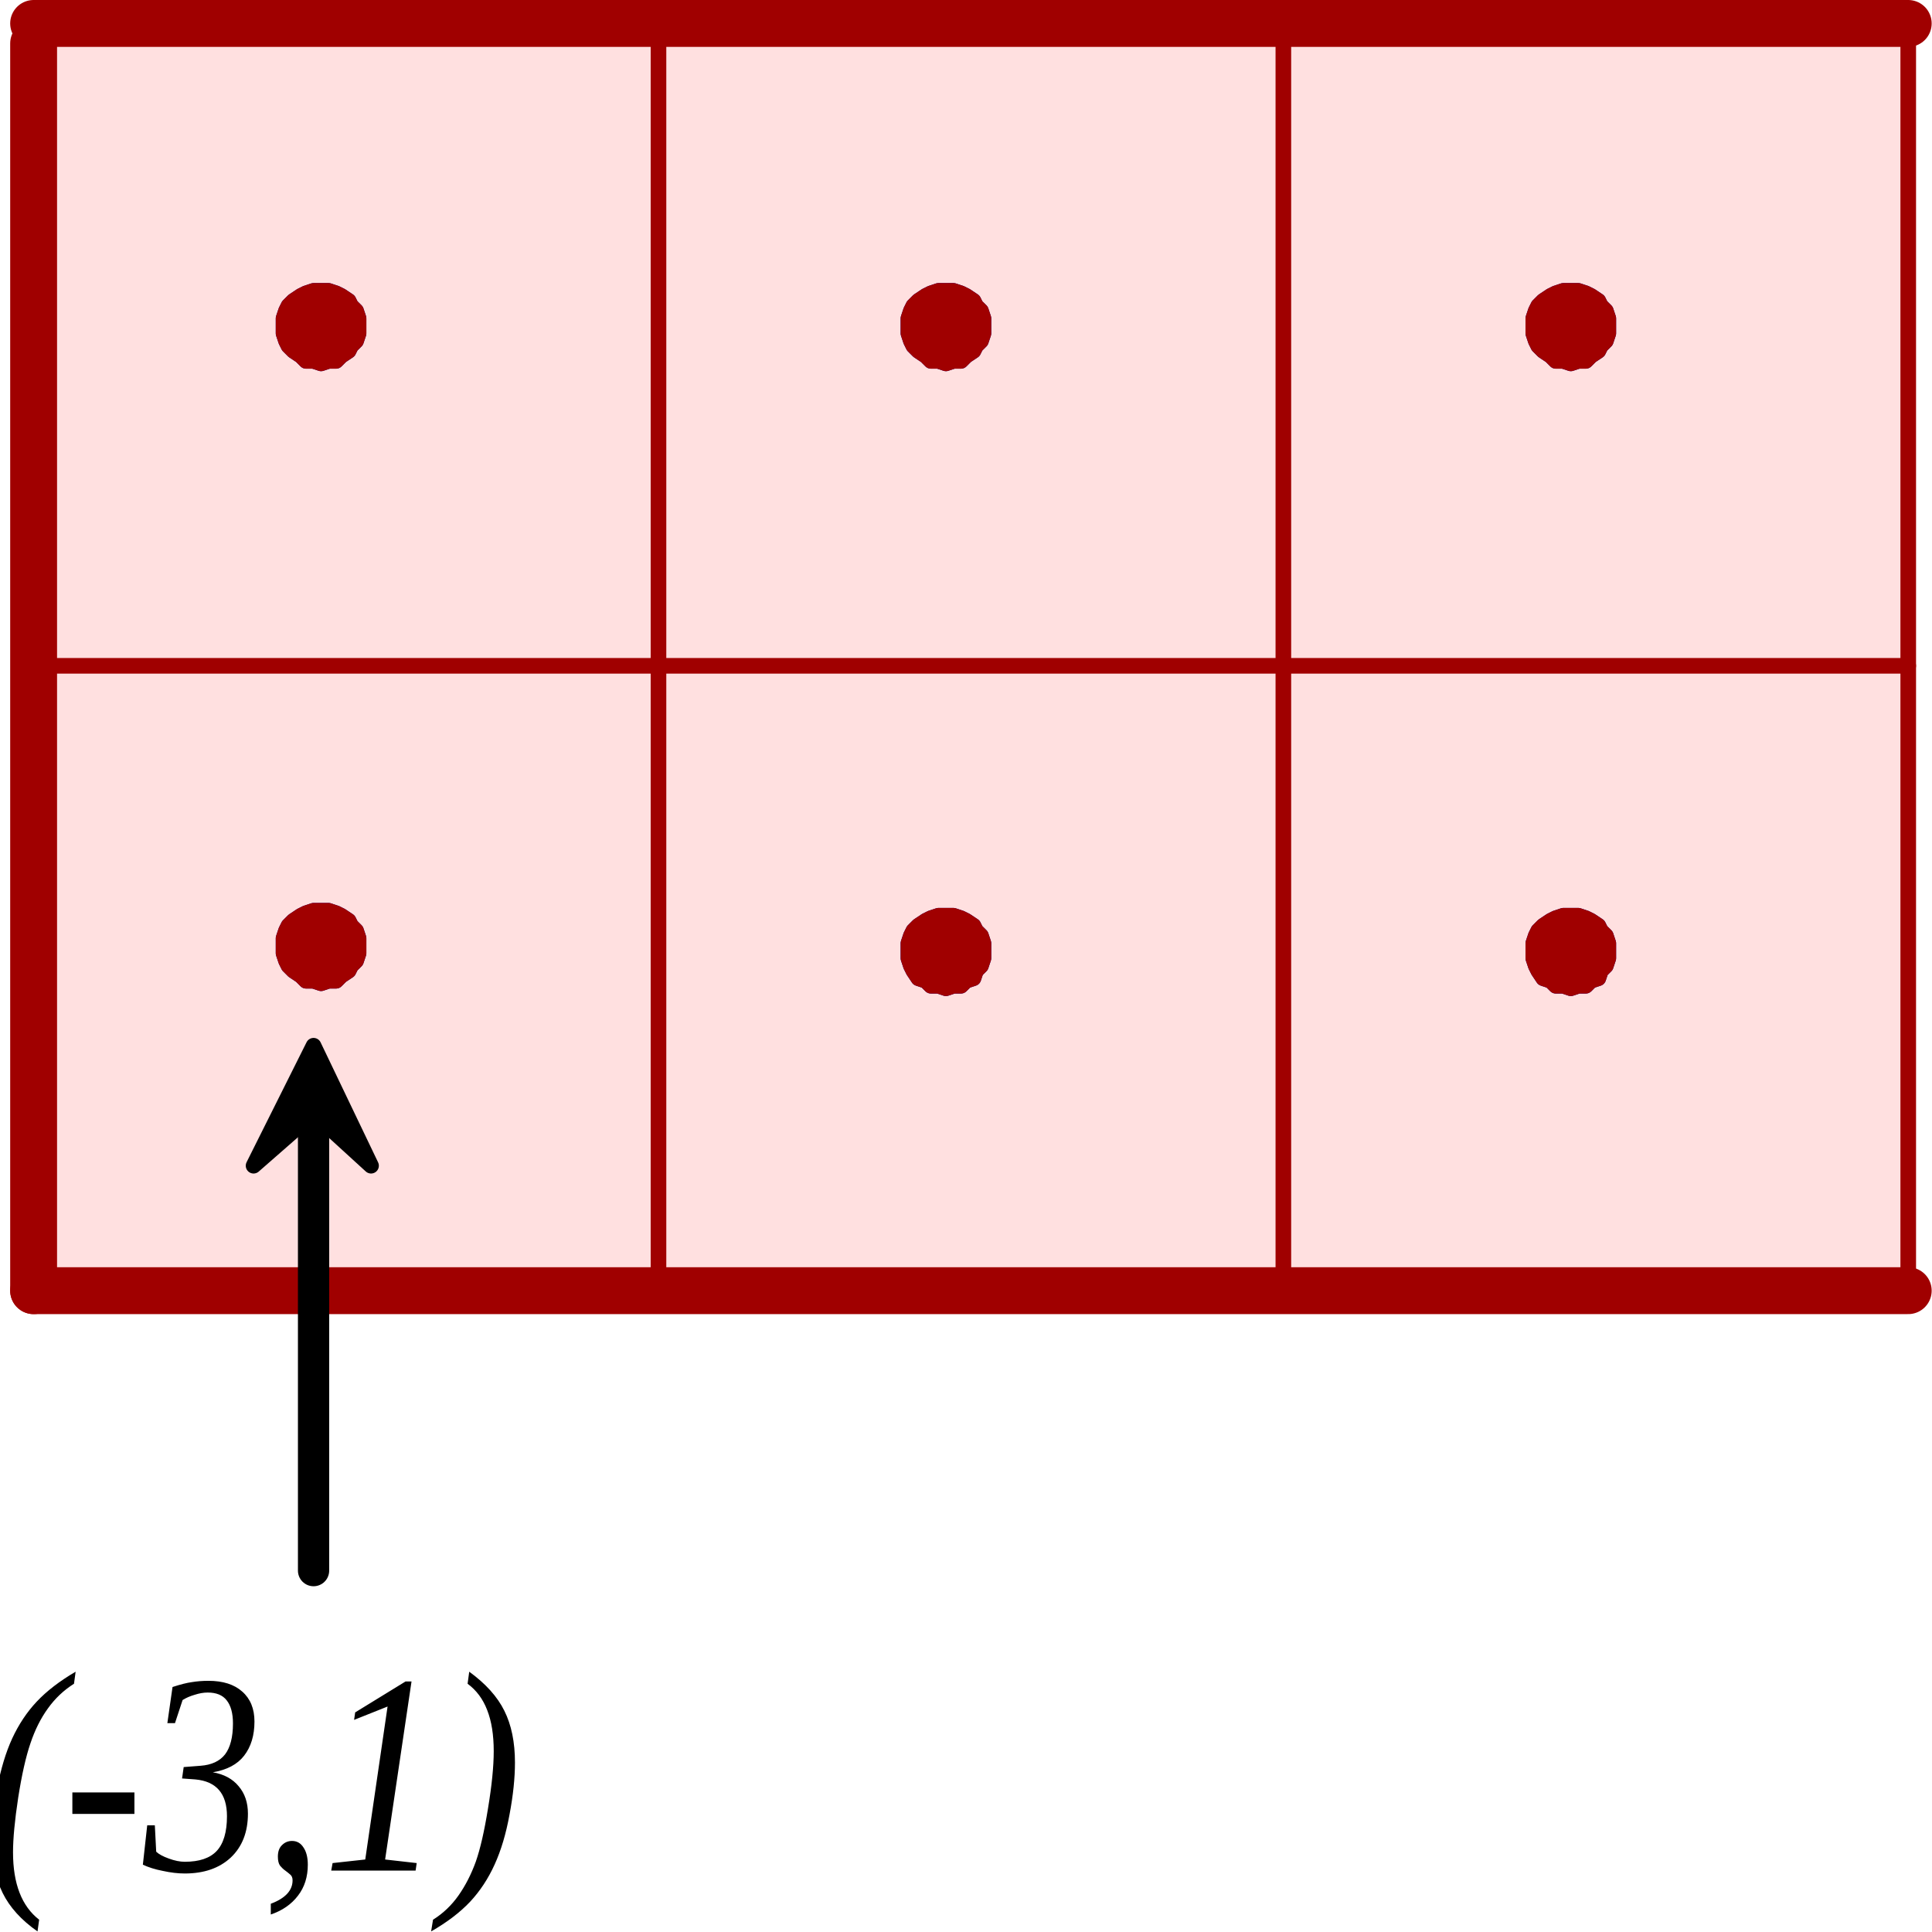
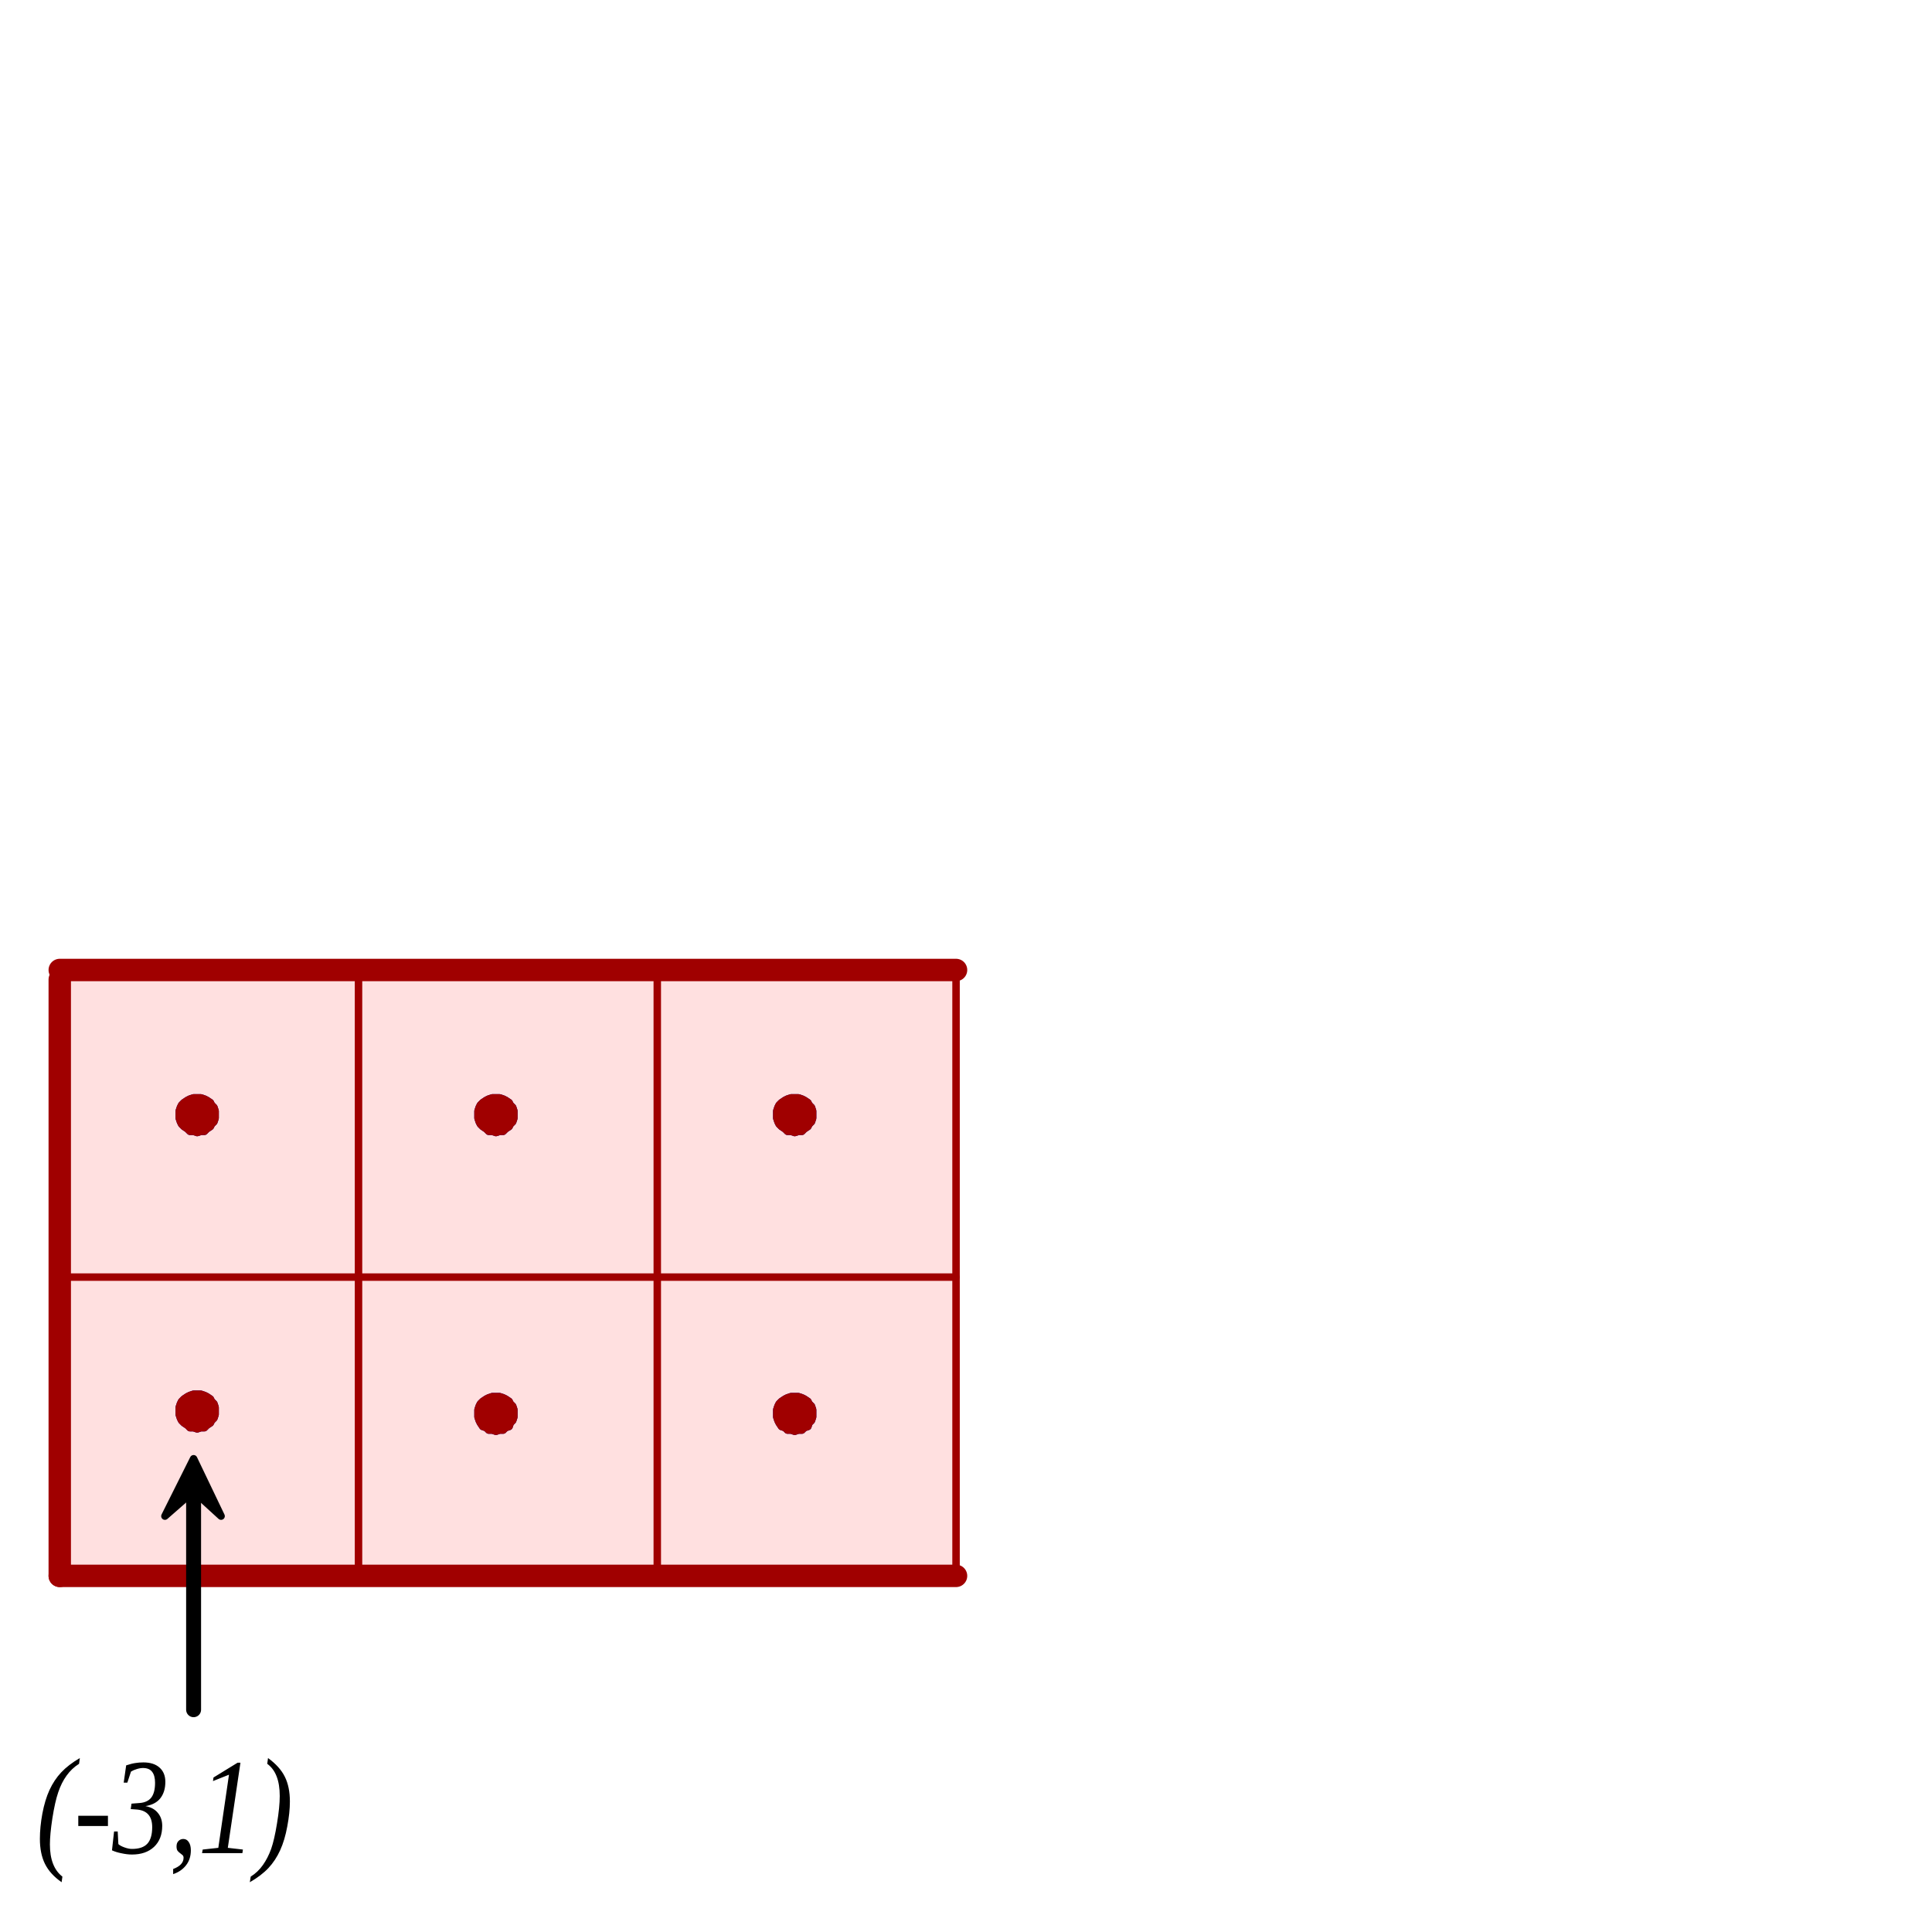
- <svg xmlns="http://www.w3.org/2000/svg" version="1.1" id="svg6176" xml:space="preserve" width="123.673" height="123.661" viewBox="0 0 123.673 123.661">
-   <defs id="defs6180" />
-   <g id="g6184" transform="matrix(1.333333,0,0,-1.333333,-5.848177,130.3002)">
-     <g id="g6186" transform="scale(0.1)">
-       <g id="g6188">
-         <g id="g6190" transform="scale(10)">
-           <text transform="matrix(0.836364,0,0,-1,3.6,7.92)" style="font-style:italic;font-variant:normal;font-size:13.75px;font-family:'Times New Roman';-inkscape-font-specification:Times-Italic;writing-mode:lr-tb;fill:#000000;fill-opacity:1;fill-rule:nonzero;stroke:none" id="text6194">
-             <tspan x="0 4.579 9.157 16.032 19.47 26.345 30.924" y="0" id="tspan6192">(-3,1)</tspan>
+ <svg xmlns="http://www.w3.org/2000/svg" version="1.1" id="svg352" xml:space="preserve" width="258.667" height="258.667" viewBox="0 0 258.667 258.667">
+   <defs id="defs356" />
+   <g id="g360" transform="matrix(1.333333,0,0,-1.333333,0,258.6667)">
+     <g id="g362" transform="scale(0.1)">
+       <g id="g364">
+         <g id="g366" transform="scale(10)">
+           <text transform="matrix(0.836364,0,0,-1,3.6,7.92)" style="font-style:italic;font-variant:normal;font-size:13.75px;font-family:'Times New Roman';-inkscape-font-specification:Times-Italic;writing-mode:lr-tb;fill:#000000;fill-opacity:1;fill-rule:nonzero;stroke:none" id="text370">
+             <tspan x="0 4.579 9.157 16.032 19.47 26.345 30.924" y="0" id="tspan368">(-3,1)</tspan>
          </text>
        </g>
-         <path d="M 60,357.6 H 962.4 V 956.4 H 60 Z" style="fill:#ffe0e0;fill-opacity:1;fill-rule:evenodd;stroke:none" id="path6196" />
-         <path d="M 60,956.4 V 357.6" style="fill:none;stroke:#a00000;stroke-width:22.5;stroke-linecap:round;stroke-linejoin:round;stroke-miterlimit:10;stroke-dasharray:none;stroke-opacity:1" id="path6198" />
-         <path d="M 360,956.4 V 357.6" style="fill:none;stroke:#a00000;stroke-width:7.5;stroke-linecap:round;stroke-linejoin:round;stroke-miterlimit:10;stroke-dasharray:none;stroke-opacity:1" id="path6200" />
-         <path d="M 660,956.4 V 357.6" style="fill:none;stroke:#a00000;stroke-width:7.5;stroke-linecap:round;stroke-linejoin:round;stroke-miterlimit:10;stroke-dasharray:none;stroke-opacity:1" id="path6202" />
-         <path d="M 960,956.4 V 357.6" style="fill:none;stroke:#a00000;stroke-width:7.5;stroke-linecap:round;stroke-linejoin:round;stroke-miterlimit:10;stroke-dasharray:none;stroke-opacity:1" id="path6204" />
-         <path d="M 60,357.6 H 960" style="fill:none;stroke:#a00000;stroke-width:22.5;stroke-linecap:round;stroke-linejoin:round;stroke-miterlimit:10;stroke-dasharray:none;stroke-opacity:1" id="path6206" />
-         <path d="M 60,657.6 H 960" style="fill:none;stroke:#a00000;stroke-width:7.5;stroke-linecap:round;stroke-linejoin:round;stroke-miterlimit:10;stroke-dasharray:none;stroke-opacity:1" id="path6208" />
-         <path d="m 498,537.6 h 3.6 l 3.6,-1.2 2.4,-1.2 3.6,-2.4 1.2,-2.4 2.4,-2.4 2.4,-3.6 v -7.2 l -2.4,-3.6 -2.4,-2.4 -1.2,-3.6 -3.6,-1.2 -2.4,-2.4 h -3.6 l -3.6,-2.4 -3.6,2.4 h -3.6 l -2.4,2.4 -3.6,1.2 -2.4,3.6 -1.2,2.4 -1.2,3.6 v 7.2 l 1.2,3.6 1.2,2.4 2.4,2.4 3.6,2.4 2.4,1.2 3.6,1.2 h 3.6" style="fill:#000099;fill-opacity:1;fill-rule:evenodd;stroke:none" id="path6210" />
-         <path d="m 498,537.6 h 3.6 l 3.6,-1.2 2.4,-1.2 3.6,-2.4 1.2,-2.4 2.4,-2.4 1.2,-3.6 v -7.2 l -1.2,-3.6 -2.4,-2.4 -1.2,-3.6 -3.6,-1.2 -2.4,-2.4 h -3.6 l -3.6,-1.2 -3.6,1.2 h -3.6 l -2.4,2.4 -3.6,1.2 -2.4,3.6 -1.2,2.4 -1.2,3.6 v 7.2 l 1.2,3.6 1.2,2.4 2.4,2.4 3.6,2.4 2.4,1.2 3.6,1.2 z" style="fill:none;stroke:#000099;stroke-width:7.5;stroke-linecap:round;stroke-linejoin:round;stroke-miterlimit:10;stroke-dasharray:none;stroke-opacity:1" id="path6212" />
-         <path d="m 498,537.6 h 3.6 l 3.6,-1.2 2.4,-1.2 3.6,-2.4 1.2,-2.4 2.4,-2.4 1.2,-3.6 v -7.2 l -1.2,-3.6 -2.4,-2.4 -1.2,-3.6 -3.6,-1.2 -2.4,-2.4 h -3.6 l -3.6,-1.2 -3.6,1.2 h -3.6 l -2.4,2.4 -3.6,1.2 -2.4,3.6 -1.2,2.4 -1.2,3.6 v 7.2 l 1.2,3.6 1.2,2.4 2.4,2.4 3.6,2.4 2.4,1.2 3.6,1.2 h 3.6" style="fill:#a00000;fill-opacity:1;fill-rule:evenodd;stroke:none" id="path6214" />
-         <path d="m 498,537.6 h 3.6 l 3.6,-1.2 2.4,-1.2 3.6,-2.4 1.2,-2.4 2.4,-2.4 1.2,-3.6 v -7.2 l -1.2,-3.6 -2.4,-2.4 -1.2,-3.6 -3.6,-1.2 -2.4,-2.4 h -3.6 l -3.6,-1.2 -3.6,1.2 h -3.6 l -2.4,2.4 -3.6,1.2 -2.4,3.6 -1.2,2.4 -1.2,3.6 v 7.2 l 1.2,3.6 1.2,2.4 2.4,2.4 3.6,2.4 2.4,1.2 3.6,1.2 h 3.6" style="fill:none;stroke:#a00000;stroke-width:7.5;stroke-linecap:round;stroke-linejoin:round;stroke-miterlimit:10;stroke-dasharray:none;stroke-opacity:1" id="path6216" />
-         <path d="m 798,537.6 h 3.6 l 3.6,-1.2 2.4,-1.2 3.6,-2.4 1.2,-2.4 2.4,-2.4 2.4,-3.6 v -7.2 l -2.4,-3.6 -2.4,-2.4 -1.2,-3.6 -3.6,-1.2 -2.4,-2.4 h -3.6 l -3.6,-2.4 -3.6,2.4 h -3.6 l -2.4,2.4 -3.6,1.2 -2.4,3.6 -1.2,2.4 -1.2,3.6 v 7.2 l 1.2,3.6 1.2,2.4 2.4,2.4 3.6,2.4 2.4,1.2 3.6,1.2 h 3.6" style="fill:#000099;fill-opacity:1;fill-rule:evenodd;stroke:none" id="path6218" />
-         <path d="m 798,537.6 h 3.6 l 3.6,-1.2 2.4,-1.2 3.6,-2.4 1.2,-2.4 2.4,-2.4 1.2,-3.6 v -7.2 l -1.2,-3.6 -2.4,-2.4 -1.2,-3.6 -3.6,-1.2 -2.4,-2.4 h -3.6 l -3.6,-1.2 -3.6,1.2 h -3.6 l -2.4,2.4 -3.6,1.2 -2.4,3.6 -1.2,2.4 -1.2,3.6 v 7.2 l 1.2,3.6 1.2,2.4 2.4,2.4 3.6,2.4 2.4,1.2 3.6,1.2 z" style="fill:none;stroke:#000099;stroke-width:7.5;stroke-linecap:round;stroke-linejoin:round;stroke-miterlimit:10;stroke-dasharray:none;stroke-opacity:1" id="path6220" />
-         <path d="m 798,537.6 h 3.6 l 3.6,-1.2 2.4,-1.2 3.6,-2.4 1.2,-2.4 2.4,-2.4 1.2,-3.6 v -7.2 l -1.2,-3.6 -2.4,-2.4 -1.2,-3.6 -3.6,-1.2 -2.4,-2.4 h -3.6 l -3.6,-1.2 -3.6,1.2 h -3.6 l -2.4,2.4 -3.6,1.2 -2.4,3.6 -1.2,2.4 -1.2,3.6 v 7.2 l 1.2,3.6 1.2,2.4 2.4,2.4 3.6,2.4 2.4,1.2 3.6,1.2 h 3.6" style="fill:#a00000;fill-opacity:1;fill-rule:evenodd;stroke:none" id="path6222" />
-         <path d="m 798,537.6 h 3.6 l 3.6,-1.2 2.4,-1.2 3.6,-2.4 1.2,-2.4 2.4,-2.4 1.2,-3.6 v -7.2 l -1.2,-3.6 -2.4,-2.4 -1.2,-3.6 -3.6,-1.2 -2.4,-2.4 h -3.6 l -3.6,-1.2 -3.6,1.2 h -3.6 l -2.4,2.4 -3.6,1.2 -2.4,3.6 -1.2,2.4 -1.2,3.6 v 7.2 l 1.2,3.6 1.2,2.4 2.4,2.4 3.6,2.4 2.4,1.2 3.6,1.2 h 3.6" style="fill:none;stroke:#a00000;stroke-width:7.5;stroke-linecap:round;stroke-linejoin:round;stroke-miterlimit:10;stroke-dasharray:none;stroke-opacity:1" id="path6224" />
-         <path d="m 198,837.6 h 3.6 l 3.6,-1.2 2.4,-1.2 3.6,-2.4 1.2,-2.4 2.4,-2.4 2.4,-3.6 v -7.2 l -2.4,-3.6 -2.4,-2.4 -1.2,-2.4 -3.6,-2.4 -2.4,-2.4 h -3.6 l -3.6,-2.4 -3.6,2.4 h -3.6 l -2.4,2.4 -3.6,2.4 -2.4,2.4 -1.2,2.4 -1.2,3.6 v 7.2 l 1.2,3.6 1.2,2.4 2.4,2.4 3.6,2.4 2.4,1.2 3.6,1.2 h 3.6" style="fill:#000099;fill-opacity:1;fill-rule:evenodd;stroke:none" id="path6226" />
-         <path d="m 198,837.6 h 3.6 l 3.6,-1.2 2.4,-1.2 3.6,-2.4 1.2,-2.4 2.4,-2.4 1.2,-3.6 v -7.2 l -1.2,-3.6 -2.4,-2.4 -1.2,-2.4 -3.6,-2.4 -2.4,-2.4 h -3.6 l -3.6,-1.2 -3.6,1.2 h -3.6 l -2.4,2.4 -3.6,2.4 -2.4,2.4 -1.2,2.4 -1.2,3.6 v 7.2 l 1.2,3.6 1.2,2.4 2.4,2.4 3.6,2.4 2.4,1.2 3.6,1.2 z" style="fill:none;stroke:#000099;stroke-width:7.5;stroke-linecap:round;stroke-linejoin:round;stroke-miterlimit:10;stroke-dasharray:none;stroke-opacity:1" id="path6228" />
-         <path d="m 198,837.6 h 3.6 l 3.6,-1.2 2.4,-1.2 3.6,-2.4 1.2,-2.4 2.4,-2.4 1.2,-3.6 v -7.2 l -1.2,-3.6 -2.4,-2.4 -1.2,-2.4 -3.6,-2.4 -2.4,-2.4 h -3.6 l -3.6,-1.2 -3.6,1.2 h -3.6 l -2.4,2.4 -3.6,2.4 -2.4,2.4 -1.2,2.4 -1.2,3.6 v 7.2 l 1.2,3.6 1.2,2.4 2.4,2.4 3.6,2.4 2.4,1.2 3.6,1.2 h 3.6" style="fill:#a00000;fill-opacity:1;fill-rule:evenodd;stroke:none" id="path6230" />
-         <path d="m 198,837.6 h 3.6 l 3.6,-1.2 2.4,-1.2 3.6,-2.4 1.2,-2.4 2.4,-2.4 1.2,-3.6 v -7.2 l -1.2,-3.6 -2.4,-2.4 -1.2,-2.4 -3.6,-2.4 -2.4,-2.4 h -3.6 l -3.6,-1.2 -3.6,1.2 h -3.6 l -2.4,2.4 -3.6,2.4 -2.4,2.4 -1.2,2.4 -1.2,3.6 v 7.2 l 1.2,3.6 1.2,2.4 2.4,2.4 3.6,2.4 2.4,1.2 3.6,1.2 h 3.6" style="fill:none;stroke:#a00000;stroke-width:7.5;stroke-linecap:round;stroke-linejoin:round;stroke-miterlimit:10;stroke-dasharray:none;stroke-opacity:1" id="path6232" />
-         <path d="m 498,837.6 h 3.6 l 3.6,-1.2 2.4,-1.2 3.6,-2.4 1.2,-2.4 2.4,-2.4 2.4,-3.6 v -7.2 l -2.4,-3.6 -2.4,-2.4 -1.2,-2.4 -3.6,-2.4 -2.4,-2.4 h -3.6 l -3.6,-2.4 -3.6,2.4 h -3.6 l -2.4,2.4 -3.6,2.4 -2.4,2.4 -1.2,2.4 -1.2,3.6 v 7.2 l 1.2,3.6 1.2,2.4 2.4,2.4 3.6,2.4 2.4,1.2 3.6,1.2 h 3.6" style="fill:#000099;fill-opacity:1;fill-rule:evenodd;stroke:none" id="path6234" />
-         <path d="m 498,837.6 h 3.6 l 3.6,-1.2 2.4,-1.2 3.6,-2.4 1.2,-2.4 2.4,-2.4 1.2,-3.6 v -7.2 l -1.2,-3.6 -2.4,-2.4 -1.2,-2.4 -3.6,-2.4 -2.4,-2.4 h -3.6 l -3.6,-1.2 -3.6,1.2 h -3.6 l -2.4,2.4 -3.6,2.4 -2.4,2.4 -1.2,2.4 -1.2,3.6 v 7.2 l 1.2,3.6 1.2,2.4 2.4,2.4 3.6,2.4 2.4,1.2 3.6,1.2 z" style="fill:none;stroke:#000099;stroke-width:7.5;stroke-linecap:round;stroke-linejoin:round;stroke-miterlimit:10;stroke-dasharray:none;stroke-opacity:1" id="path6236" />
-         <path d="m 498,837.6 h 3.6 l 3.6,-1.2 2.4,-1.2 3.6,-2.4 1.2,-2.4 2.4,-2.4 1.2,-3.6 v -7.2 l -1.2,-3.6 -2.4,-2.4 -1.2,-2.4 -3.6,-2.4 -2.4,-2.4 h -3.6 l -3.6,-1.2 -3.6,1.2 h -3.6 l -2.4,2.4 -3.6,2.4 -2.4,2.4 -1.2,2.4 -1.2,3.6 v 7.2 l 1.2,3.6 1.2,2.4 2.4,2.4 3.6,2.4 2.4,1.2 3.6,1.2 h 3.6" style="fill:#a00000;fill-opacity:1;fill-rule:evenodd;stroke:none" id="path6238" />
-         <path d="m 498,837.6 h 3.6 l 3.6,-1.2 2.4,-1.2 3.6,-2.4 1.2,-2.4 2.4,-2.4 1.2,-3.6 v -7.2 l -1.2,-3.6 -2.4,-2.4 -1.2,-2.4 -3.6,-2.4 -2.4,-2.4 h -3.6 l -3.6,-1.2 -3.6,1.2 h -3.6 l -2.4,2.4 -3.6,2.4 -2.4,2.4 -1.2,2.4 -1.2,3.6 v 7.2 l 1.2,3.6 1.2,2.4 2.4,2.4 3.6,2.4 2.4,1.2 3.6,1.2 h 3.6" style="fill:none;stroke:#a00000;stroke-width:7.5;stroke-linecap:round;stroke-linejoin:round;stroke-miterlimit:10;stroke-dasharray:none;stroke-opacity:1" id="path6240" />
-         <path d="m 798,837.6 h 3.6 l 3.6,-1.2 2.4,-1.2 3.6,-2.4 1.2,-2.4 2.4,-2.4 2.4,-3.6 v -7.2 l -2.4,-3.6 -2.4,-2.4 -1.2,-2.4 -3.6,-2.4 -2.4,-2.4 h -3.6 l -3.6,-2.4 -3.6,2.4 h -3.6 l -2.4,2.4 -3.6,2.4 -2.4,2.4 -1.2,2.4 -1.2,3.6 v 7.2 l 1.2,3.6 1.2,2.4 2.4,2.4 3.6,2.4 2.4,1.2 3.6,1.2 h 3.6" style="fill:#000099;fill-opacity:1;fill-rule:evenodd;stroke:none" id="path6242" />
-         <path d="m 798,837.6 h 3.6 l 3.6,-1.2 2.4,-1.2 3.6,-2.4 1.2,-2.4 2.4,-2.4 1.2,-3.6 v -7.2 l -1.2,-3.6 -2.4,-2.4 -1.2,-2.4 -3.6,-2.4 -2.4,-2.4 h -3.6 l -3.6,-1.2 -3.6,1.2 h -3.6 l -2.4,2.4 -3.6,2.4 -2.4,2.4 -1.2,2.4 -1.2,3.6 v 7.2 l 1.2,3.6 1.2,2.4 2.4,2.4 3.6,2.4 2.4,1.2 3.6,1.2 z" style="fill:none;stroke:#000099;stroke-width:7.5;stroke-linecap:round;stroke-linejoin:round;stroke-miterlimit:10;stroke-dasharray:none;stroke-opacity:1" id="path6244" />
-         <path d="m 798,837.6 h 3.6 l 3.6,-1.2 2.4,-1.2 3.6,-2.4 1.2,-2.4 2.4,-2.4 1.2,-3.6 v -7.2 l -1.2,-3.6 -2.4,-2.4 -1.2,-2.4 -3.6,-2.4 -2.4,-2.4 h -3.6 l -3.6,-1.2 -3.6,1.2 h -3.6 l -2.4,2.4 -3.6,2.4 -2.4,2.4 -1.2,2.4 -1.2,3.6 v 7.2 l 1.2,3.6 1.2,2.4 2.4,2.4 3.6,2.4 2.4,1.2 3.6,1.2 h 3.6" style="fill:#a00000;fill-opacity:1;fill-rule:evenodd;stroke:none" id="path6246" />
-         <path d="m 798,837.6 h 3.6 l 3.6,-1.2 2.4,-1.2 3.6,-2.4 1.2,-2.4 2.4,-2.4 1.2,-3.6 v -7.2 l -1.2,-3.6 -2.4,-2.4 -1.2,-2.4 -3.6,-2.4 -2.4,-2.4 h -3.6 l -3.6,-1.2 -3.6,1.2 h -3.6 l -2.4,2.4 -3.6,2.4 -2.4,2.4 -1.2,2.4 -1.2,3.6 v 7.2 l 1.2,3.6 1.2,2.4 2.4,2.4 3.6,2.4 2.4,1.2 3.6,1.2 h 3.6" style="fill:none;stroke:#a00000;stroke-width:7.5;stroke-linecap:round;stroke-linejoin:round;stroke-miterlimit:10;stroke-dasharray:none;stroke-opacity:1" id="path6248" />
-         <path d="M 60,966 H 960" style="fill:none;stroke:#a00000;stroke-width:22.5;stroke-linecap:round;stroke-linejoin:round;stroke-miterlimit:10;stroke-dasharray:none;stroke-opacity:1" id="path6250" />
-         <path d="M 194.4,453.6 V 223.2" style="fill:none;stroke:#000000;stroke-width:15;stroke-linecap:round;stroke-linejoin:round;stroke-miterlimit:10;stroke-dasharray:none;stroke-opacity:1" id="path6252" />
-         <path d="m 194.4,475.2 27.6,-57.6 -27.6,25.2 -28.8,-25.2 28.8,57.6" style="fill:#000000;fill-opacity:1;fill-rule:evenodd;stroke:none" id="path6254" />
-         <path d="m 194.4,475.2 27.6,-57.6 -27.6,25.2 -28.8,-25.2 28.8,57.6" style="fill:none;stroke:#000000;stroke-width:7.5;stroke-linecap:round;stroke-linejoin:round;stroke-miterlimit:10;stroke-dasharray:none;stroke-opacity:1" id="path6256" />
-         <path d="m 198,540 h 3.6 l 3.6,-1.2 2.4,-1.2 3.6,-2.4 1.2,-2.4 2.4,-2.4 2.4,-3.6 v -7.2 l -2.4,-3.6 -2.4,-2.4 -1.2,-2.4 -3.6,-2.4 -2.4,-2.4 h -3.6 l -3.6,-2.4 -3.6,2.4 h -3.6 l -2.4,2.4 -3.6,2.4 -2.4,2.4 -1.2,2.4 -1.2,3.6 v 7.2 l 1.2,3.6 1.2,2.4 2.4,2.4 3.6,2.4 2.4,1.2 3.6,1.2 h 3.6" style="fill:#a00000;fill-opacity:1;fill-rule:evenodd;stroke:none" id="path6258" />
-         <path d="m 198,540 h 3.6 l 3.6,-1.2 2.4,-1.2 3.6,-2.4 1.2,-2.4 2.4,-2.4 1.2,-3.6 v -7.2 l -1.2,-3.6 -2.4,-2.4 -1.2,-2.4 -3.6,-2.4 -2.4,-2.4 h -3.6 l -3.6,-1.2 -3.6,1.2 h -3.6 l -2.4,2.4 -3.6,2.4 -2.4,2.4 -1.2,2.4 -1.2,3.6 v 7.2 l 1.2,3.6 1.2,2.4 2.4,2.4 3.6,2.4 2.4,1.2 3.6,1.2 h 3.6" style="fill:#a00000;fill-opacity:1;fill-rule:evenodd;stroke:none" id="path6260" />
-         <path d="m 198,540 h 3.6 l 3.6,-1.2 2.4,-1.2 3.6,-2.4 1.2,-2.4 2.4,-2.4 1.2,-3.6 v -7.2 l -1.2,-3.6 -2.4,-2.4 -1.2,-2.4 -3.6,-2.4 -2.4,-2.4 h -3.6 l -3.6,-1.2 -3.6,1.2 h -3.6 l -2.4,2.4 -3.6,2.4 -2.4,2.4 -1.2,2.4 -1.2,3.6 v 7.2 l 1.2,3.6 1.2,2.4 2.4,2.4 3.6,2.4 2.4,1.2 3.6,1.2 h 3.6" style="fill:none;stroke:#000099;stroke-width:7.5;stroke-linecap:round;stroke-linejoin:round;stroke-miterlimit:10;stroke-dasharray:none;stroke-opacity:1" id="path6262" />
-         <path d="m 198,540 h 3.6 l 3.6,-1.2 2.4,-1.2 3.6,-2.4 1.2,-2.4 2.4,-2.4 1.2,-3.6 v -7.2 l -1.2,-3.6 -2.4,-2.4 -1.2,-2.4 -3.6,-2.4 -2.4,-2.4 h -3.6 l -3.6,-1.2 -3.6,1.2 h -3.6 l -2.4,2.4 -3.6,2.4 -2.4,2.4 -1.2,2.4 -1.2,3.6 v 7.2 l 1.2,3.6 1.2,2.4 2.4,2.4 3.6,2.4 2.4,1.2 3.6,1.2 h 3.6" style="fill:#a00000;fill-opacity:1;fill-rule:evenodd;stroke:none" id="path6264" />
-         <path d="m 198,540 h 3.6 l 3.6,-1.2 2.4,-1.2 3.6,-2.4 1.2,-2.4 2.4,-2.4 1.2,-3.6 v -7.2 l -1.2,-3.6 -2.4,-2.4 -1.2,-2.4 -3.6,-2.4 -2.4,-2.4 h -3.6 l -3.6,-1.2 -3.6,1.2 h -3.6 l -2.4,2.4 -3.6,2.4 -2.4,2.4 -1.2,2.4 -1.2,3.6 v 7.2 l 1.2,3.6 1.2,2.4 2.4,2.4 3.6,2.4 2.4,1.2 3.6,1.2 h 3.6" style="fill:none;stroke:#a00000;stroke-width:7.5;stroke-linecap:round;stroke-linejoin:round;stroke-miterlimit:10;stroke-dasharray:none;stroke-opacity:1" id="path6266" />
+         <path d="M 60,357.6 H 962.4 V 956.4 H 60 Z" style="fill:#ffe0e0;fill-opacity:1;fill-rule:evenodd;stroke:none" id="path372" />
+         <path d="M 60,956.4 V 357.6" style="fill:none;stroke:#a00000;stroke-width:22.5;stroke-linecap:round;stroke-linejoin:round;stroke-miterlimit:10;stroke-dasharray:none;stroke-opacity:1" id="path374" />
+         <path d="M 360,956.4 V 357.6" style="fill:none;stroke:#a00000;stroke-width:7.5;stroke-linecap:round;stroke-linejoin:round;stroke-miterlimit:10;stroke-dasharray:none;stroke-opacity:1" id="path376" />
+         <path d="M 660,956.4 V 357.6" style="fill:none;stroke:#a00000;stroke-width:7.5;stroke-linecap:round;stroke-linejoin:round;stroke-miterlimit:10;stroke-dasharray:none;stroke-opacity:1" id="path378" />
+         <path d="M 960,956.4 V 357.6" style="fill:none;stroke:#a00000;stroke-width:7.5;stroke-linecap:round;stroke-linejoin:round;stroke-miterlimit:10;stroke-dasharray:none;stroke-opacity:1" id="path380" />
+         <path d="M 60,357.6 H 960" style="fill:none;stroke:#a00000;stroke-width:22.5;stroke-linecap:round;stroke-linejoin:round;stroke-miterlimit:10;stroke-dasharray:none;stroke-opacity:1" id="path382" />
+         <path d="M 60,657.6 H 960" style="fill:none;stroke:#a00000;stroke-width:7.5;stroke-linecap:round;stroke-linejoin:round;stroke-miterlimit:10;stroke-dasharray:none;stroke-opacity:1" id="path384" />
+         <path d="m 498,537.6 h 3.6 l 3.6,-1.2 2.4,-1.2 3.6,-2.4 1.2,-2.4 2.4,-2.4 2.4,-3.6 v -7.2 l -2.4,-3.6 -2.4,-2.4 -1.2,-3.6 -3.6,-1.2 -2.4,-2.4 h -3.6 l -3.6,-2.4 -3.6,2.4 h -3.6 l -2.4,2.4 -3.6,1.2 -2.4,3.6 -1.2,2.4 -1.2,3.6 v 7.2 l 1.2,3.6 1.2,2.4 2.4,2.4 3.6,2.4 2.4,1.2 3.6,1.2 h 3.6" style="fill:#000099;fill-opacity:1;fill-rule:evenodd;stroke:none" id="path386" />
+         <path d="m 498,537.6 h 3.6 l 3.6,-1.2 2.4,-1.2 3.6,-2.4 1.2,-2.4 2.4,-2.4 1.2,-3.6 v -7.2 l -1.2,-3.6 -2.4,-2.4 -1.2,-3.6 -3.6,-1.2 -2.4,-2.4 h -3.6 l -3.6,-1.2 -3.6,1.2 h -3.6 l -2.4,2.4 -3.6,1.2 -2.4,3.6 -1.2,2.4 -1.2,3.6 v 7.2 l 1.2,3.6 1.2,2.4 2.4,2.4 3.6,2.4 2.4,1.2 3.6,1.2 z" style="fill:none;stroke:#000099;stroke-width:7.5;stroke-linecap:round;stroke-linejoin:round;stroke-miterlimit:10;stroke-dasharray:none;stroke-opacity:1" id="path388" />
+         <path d="m 498,537.6 h 3.6 l 3.6,-1.2 2.4,-1.2 3.6,-2.4 1.2,-2.4 2.4,-2.4 1.2,-3.6 v -7.2 l -1.2,-3.6 -2.4,-2.4 -1.2,-3.6 -3.6,-1.2 -2.4,-2.4 h -3.6 l -3.6,-1.2 -3.6,1.2 h -3.6 l -2.4,2.4 -3.6,1.2 -2.4,3.6 -1.2,2.4 -1.2,3.6 v 7.2 l 1.2,3.6 1.2,2.4 2.4,2.4 3.6,2.4 2.4,1.2 3.6,1.2 h 3.6" style="fill:#a00000;fill-opacity:1;fill-rule:evenodd;stroke:none" id="path390" />
+         <path d="m 498,537.6 h 3.6 l 3.6,-1.2 2.4,-1.2 3.6,-2.4 1.2,-2.4 2.4,-2.4 1.2,-3.6 v -7.2 l -1.2,-3.6 -2.4,-2.4 -1.2,-3.6 -3.6,-1.2 -2.4,-2.4 h -3.6 l -3.6,-1.2 -3.6,1.2 h -3.6 l -2.4,2.4 -3.6,1.2 -2.4,3.6 -1.2,2.4 -1.2,3.6 v 7.2 l 1.2,3.6 1.2,2.4 2.4,2.4 3.6,2.4 2.4,1.2 3.6,1.2 h 3.6" style="fill:none;stroke:#a00000;stroke-width:7.5;stroke-linecap:round;stroke-linejoin:round;stroke-miterlimit:10;stroke-dasharray:none;stroke-opacity:1" id="path392" />
+         <path d="m 798,537.6 h 3.6 l 3.6,-1.2 2.4,-1.2 3.6,-2.4 1.2,-2.4 2.4,-2.4 2.4,-3.6 v -7.2 l -2.4,-3.6 -2.4,-2.4 -1.2,-3.6 -3.6,-1.2 -2.4,-2.4 h -3.6 l -3.6,-2.4 -3.6,2.4 h -3.6 l -2.4,2.4 -3.6,1.2 -2.4,3.6 -1.2,2.4 -1.2,3.6 v 7.2 l 1.2,3.6 1.2,2.4 2.4,2.4 3.6,2.4 2.4,1.2 3.6,1.2 h 3.6" style="fill:#000099;fill-opacity:1;fill-rule:evenodd;stroke:none" id="path394" />
+         <path d="m 798,537.6 h 3.6 l 3.6,-1.2 2.4,-1.2 3.6,-2.4 1.2,-2.4 2.4,-2.4 1.2,-3.6 v -7.2 l -1.2,-3.6 -2.4,-2.4 -1.2,-3.6 -3.6,-1.2 -2.4,-2.4 h -3.6 l -3.6,-1.2 -3.6,1.2 h -3.6 l -2.4,2.4 -3.6,1.2 -2.4,3.6 -1.2,2.4 -1.2,3.6 v 7.2 l 1.2,3.6 1.2,2.4 2.4,2.4 3.6,2.4 2.4,1.2 3.6,1.2 z" style="fill:none;stroke:#000099;stroke-width:7.5;stroke-linecap:round;stroke-linejoin:round;stroke-miterlimit:10;stroke-dasharray:none;stroke-opacity:1" id="path396" />
+         <path d="m 798,537.6 h 3.6 l 3.6,-1.2 2.4,-1.2 3.6,-2.4 1.2,-2.4 2.4,-2.4 1.2,-3.6 v -7.2 l -1.2,-3.6 -2.4,-2.4 -1.2,-3.6 -3.6,-1.2 -2.4,-2.4 h -3.6 l -3.6,-1.2 -3.6,1.2 h -3.6 l -2.4,2.4 -3.6,1.2 -2.4,3.6 -1.2,2.4 -1.2,3.6 v 7.2 l 1.2,3.6 1.2,2.4 2.4,2.4 3.6,2.4 2.4,1.2 3.6,1.2 h 3.6" style="fill:#a00000;fill-opacity:1;fill-rule:evenodd;stroke:none" id="path398" />
+         <path d="m 798,537.6 h 3.6 l 3.6,-1.2 2.4,-1.2 3.6,-2.4 1.2,-2.4 2.4,-2.4 1.2,-3.6 v -7.2 l -1.2,-3.6 -2.4,-2.4 -1.2,-3.6 -3.6,-1.2 -2.4,-2.4 h -3.6 l -3.6,-1.2 -3.6,1.2 h -3.6 l -2.4,2.4 -3.6,1.2 -2.4,3.6 -1.2,2.4 -1.2,3.6 v 7.2 l 1.2,3.6 1.2,2.4 2.4,2.4 3.6,2.4 2.4,1.2 3.6,1.2 h 3.6" style="fill:none;stroke:#a00000;stroke-width:7.5;stroke-linecap:round;stroke-linejoin:round;stroke-miterlimit:10;stroke-dasharray:none;stroke-opacity:1" id="path400" />
+         <path d="m 198,837.6 h 3.6 l 3.6,-1.2 2.4,-1.2 3.6,-2.4 1.2,-2.4 2.4,-2.4 2.4,-3.6 v -7.2 l -2.4,-3.6 -2.4,-2.4 -1.2,-2.4 -3.6,-2.4 -2.4,-2.4 h -3.6 l -3.6,-2.4 -3.6,2.4 h -3.6 l -2.4,2.4 -3.6,2.4 -2.4,2.4 -1.2,2.4 -1.2,3.6 v 7.2 l 1.2,3.6 1.2,2.4 2.4,2.4 3.6,2.4 2.4,1.2 3.6,1.2 h 3.6" style="fill:#000099;fill-opacity:1;fill-rule:evenodd;stroke:none" id="path402" />
+         <path d="m 198,837.6 h 3.6 l 3.6,-1.2 2.4,-1.2 3.6,-2.4 1.2,-2.4 2.4,-2.4 1.2,-3.6 v -7.2 l -1.2,-3.6 -2.4,-2.4 -1.2,-2.4 -3.6,-2.4 -2.4,-2.4 h -3.6 l -3.6,-1.2 -3.6,1.2 h -3.6 l -2.4,2.4 -3.6,2.4 -2.4,2.4 -1.2,2.4 -1.2,3.6 v 7.2 l 1.2,3.6 1.2,2.4 2.4,2.4 3.6,2.4 2.4,1.2 3.6,1.2 z" style="fill:none;stroke:#000099;stroke-width:7.5;stroke-linecap:round;stroke-linejoin:round;stroke-miterlimit:10;stroke-dasharray:none;stroke-opacity:1" id="path404" />
+         <path d="m 198,837.6 h 3.6 l 3.6,-1.2 2.4,-1.2 3.6,-2.4 1.2,-2.4 2.4,-2.4 1.2,-3.6 v -7.2 l -1.2,-3.6 -2.4,-2.4 -1.2,-2.4 -3.6,-2.4 -2.4,-2.4 h -3.6 l -3.6,-1.2 -3.6,1.2 h -3.6 l -2.4,2.4 -3.6,2.4 -2.4,2.4 -1.2,2.4 -1.2,3.6 v 7.2 l 1.2,3.6 1.2,2.4 2.4,2.4 3.6,2.4 2.4,1.2 3.6,1.2 h 3.6" style="fill:#a00000;fill-opacity:1;fill-rule:evenodd;stroke:none" id="path406" />
+         <path d="m 198,837.6 h 3.6 l 3.6,-1.2 2.4,-1.2 3.6,-2.4 1.2,-2.4 2.4,-2.4 1.2,-3.6 v -7.2 l -1.2,-3.6 -2.4,-2.4 -1.2,-2.4 -3.6,-2.4 -2.4,-2.4 h -3.6 l -3.6,-1.2 -3.6,1.2 h -3.6 l -2.4,2.4 -3.6,2.4 -2.4,2.4 -1.2,2.4 -1.2,3.6 v 7.2 l 1.2,3.6 1.2,2.4 2.4,2.4 3.6,2.4 2.4,1.2 3.6,1.2 h 3.6" style="fill:none;stroke:#a00000;stroke-width:7.5;stroke-linecap:round;stroke-linejoin:round;stroke-miterlimit:10;stroke-dasharray:none;stroke-opacity:1" id="path408" />
+         <path d="m 498,837.6 h 3.6 l 3.6,-1.2 2.4,-1.2 3.6,-2.4 1.2,-2.4 2.4,-2.4 2.4,-3.6 v -7.2 l -2.4,-3.6 -2.4,-2.4 -1.2,-2.4 -3.6,-2.4 -2.4,-2.4 h -3.6 l -3.6,-2.4 -3.6,2.4 h -3.6 l -2.4,2.4 -3.6,2.4 -2.4,2.4 -1.2,2.4 -1.2,3.6 v 7.2 l 1.2,3.6 1.2,2.4 2.4,2.4 3.6,2.4 2.4,1.2 3.6,1.2 h 3.6" style="fill:#000099;fill-opacity:1;fill-rule:evenodd;stroke:none" id="path410" />
+         <path d="m 498,837.6 h 3.6 l 3.6,-1.2 2.4,-1.2 3.6,-2.4 1.2,-2.4 2.4,-2.4 1.2,-3.6 v -7.2 l -1.2,-3.6 -2.4,-2.4 -1.2,-2.4 -3.6,-2.4 -2.4,-2.4 h -3.6 l -3.6,-1.2 -3.6,1.2 h -3.6 l -2.4,2.4 -3.6,2.4 -2.4,2.4 -1.2,2.4 -1.2,3.6 v 7.2 l 1.2,3.6 1.2,2.4 2.4,2.4 3.6,2.4 2.4,1.2 3.6,1.2 z" style="fill:none;stroke:#000099;stroke-width:7.5;stroke-linecap:round;stroke-linejoin:round;stroke-miterlimit:10;stroke-dasharray:none;stroke-opacity:1" id="path412" />
+         <path d="m 498,837.6 h 3.6 l 3.6,-1.2 2.4,-1.2 3.6,-2.4 1.2,-2.4 2.4,-2.4 1.2,-3.6 v -7.2 l -1.2,-3.6 -2.4,-2.4 -1.2,-2.4 -3.6,-2.4 -2.4,-2.4 h -3.6 l -3.6,-1.2 -3.6,1.2 h -3.6 l -2.4,2.4 -3.6,2.4 -2.4,2.4 -1.2,2.4 -1.2,3.6 v 7.2 l 1.2,3.6 1.2,2.4 2.4,2.4 3.6,2.4 2.4,1.2 3.6,1.2 h 3.6" style="fill:#a00000;fill-opacity:1;fill-rule:evenodd;stroke:none" id="path414" />
+         <path d="m 498,837.6 h 3.6 l 3.6,-1.2 2.4,-1.2 3.6,-2.4 1.2,-2.4 2.4,-2.4 1.2,-3.6 v -7.2 l -1.2,-3.6 -2.4,-2.4 -1.2,-2.4 -3.6,-2.4 -2.4,-2.4 h -3.6 l -3.6,-1.2 -3.6,1.2 h -3.6 l -2.4,2.4 -3.6,2.4 -2.4,2.4 -1.2,2.4 -1.2,3.6 v 7.2 l 1.2,3.6 1.2,2.4 2.4,2.4 3.6,2.4 2.4,1.2 3.6,1.2 h 3.6" style="fill:none;stroke:#a00000;stroke-width:7.5;stroke-linecap:round;stroke-linejoin:round;stroke-miterlimit:10;stroke-dasharray:none;stroke-opacity:1" id="path416" />
+         <path d="m 798,837.6 h 3.6 l 3.6,-1.2 2.4,-1.2 3.6,-2.4 1.2,-2.4 2.4,-2.4 2.4,-3.6 v -7.2 l -2.4,-3.6 -2.4,-2.4 -1.2,-2.4 -3.6,-2.4 -2.4,-2.4 h -3.6 l -3.6,-2.4 -3.6,2.4 h -3.6 l -2.4,2.4 -3.6,2.4 -2.4,2.4 -1.2,2.4 -1.2,3.6 v 7.2 l 1.2,3.6 1.2,2.4 2.4,2.4 3.6,2.4 2.4,1.2 3.6,1.2 h 3.6" style="fill:#000099;fill-opacity:1;fill-rule:evenodd;stroke:none" id="path418" />
+         <path d="m 798,837.6 h 3.6 l 3.6,-1.2 2.4,-1.2 3.6,-2.4 1.2,-2.4 2.4,-2.4 1.2,-3.6 v -7.2 l -1.2,-3.6 -2.4,-2.4 -1.2,-2.4 -3.6,-2.4 -2.4,-2.4 h -3.6 l -3.6,-1.2 -3.6,1.2 h -3.6 l -2.4,2.4 -3.6,2.4 -2.4,2.4 -1.2,2.4 -1.2,3.6 v 7.2 l 1.2,3.6 1.2,2.4 2.4,2.4 3.6,2.4 2.4,1.2 3.6,1.2 z" style="fill:none;stroke:#000099;stroke-width:7.5;stroke-linecap:round;stroke-linejoin:round;stroke-miterlimit:10;stroke-dasharray:none;stroke-opacity:1" id="path420" />
+         <path d="m 798,837.6 h 3.6 l 3.6,-1.2 2.4,-1.2 3.6,-2.4 1.2,-2.4 2.4,-2.4 1.2,-3.6 v -7.2 l -1.2,-3.6 -2.4,-2.4 -1.2,-2.4 -3.6,-2.4 -2.4,-2.4 h -3.6 l -3.6,-1.2 -3.6,1.2 h -3.6 l -2.4,2.4 -3.6,2.4 -2.4,2.4 -1.2,2.4 -1.2,3.6 v 7.2 l 1.2,3.6 1.2,2.4 2.4,2.4 3.6,2.4 2.4,1.2 3.6,1.2 h 3.6" style="fill:#a00000;fill-opacity:1;fill-rule:evenodd;stroke:none" id="path422" />
+         <path d="m 798,837.6 h 3.6 l 3.6,-1.2 2.4,-1.2 3.6,-2.4 1.2,-2.4 2.4,-2.4 1.2,-3.6 v -7.2 l -1.2,-3.6 -2.4,-2.4 -1.2,-2.4 -3.6,-2.4 -2.4,-2.4 h -3.6 l -3.6,-1.2 -3.6,1.2 h -3.6 l -2.4,2.4 -3.6,2.4 -2.4,2.4 -1.2,2.4 -1.2,3.6 v 7.2 l 1.2,3.6 1.2,2.4 2.4,2.4 3.6,2.4 2.4,1.2 3.6,1.2 h 3.6" style="fill:none;stroke:#a00000;stroke-width:7.5;stroke-linecap:round;stroke-linejoin:round;stroke-miterlimit:10;stroke-dasharray:none;stroke-opacity:1" id="path424" />
+         <path d="M 60,966 H 960" style="fill:none;stroke:#a00000;stroke-width:22.5;stroke-linecap:round;stroke-linejoin:round;stroke-miterlimit:10;stroke-dasharray:none;stroke-opacity:1" id="path426" />
+         <path d="M 194.4,453.6 V 223.2" style="fill:none;stroke:#000000;stroke-width:15;stroke-linecap:round;stroke-linejoin:round;stroke-miterlimit:10;stroke-dasharray:none;stroke-opacity:1" id="path428" />
+         <path d="m 194.4,475.2 27.6,-57.6 -27.6,25.2 -28.8,-25.2 28.8,57.6" style="fill:#000000;fill-opacity:1;fill-rule:evenodd;stroke:none" id="path430" />
+         <path d="m 194.4,475.2 27.6,-57.6 -27.6,25.2 -28.8,-25.2 28.8,57.6" style="fill:none;stroke:#000000;stroke-width:7.5;stroke-linecap:round;stroke-linejoin:round;stroke-miterlimit:10;stroke-dasharray:none;stroke-opacity:1" id="path432" />
+         <path d="m 198,540 h 3.6 l 3.6,-1.2 2.4,-1.2 3.6,-2.4 1.2,-2.4 2.4,-2.4 2.4,-3.6 v -7.2 l -2.4,-3.6 -2.4,-2.4 -1.2,-2.4 -3.6,-2.4 -2.4,-2.4 h -3.6 l -3.6,-2.4 -3.6,2.4 h -3.6 l -2.4,2.4 -3.6,2.4 -2.4,2.4 -1.2,2.4 -1.2,3.6 v 7.2 l 1.2,3.6 1.2,2.4 2.4,2.4 3.6,2.4 2.4,1.2 3.6,1.2 h 3.6" style="fill:#a00000;fill-opacity:1;fill-rule:evenodd;stroke:none" id="path434" />
+         <path d="m 198,540 h 3.6 l 3.6,-1.2 2.4,-1.2 3.6,-2.4 1.2,-2.4 2.4,-2.4 1.2,-3.6 v -7.2 l -1.2,-3.6 -2.4,-2.4 -1.2,-2.4 -3.6,-2.4 -2.4,-2.4 h -3.6 l -3.6,-1.2 -3.6,1.2 h -3.6 l -2.4,2.4 -3.6,2.4 -2.4,2.4 -1.2,2.4 -1.2,3.6 v 7.2 l 1.2,3.6 1.2,2.4 2.4,2.4 3.6,2.4 2.4,1.2 3.6,1.2 h 3.6" style="fill:#a00000;fill-opacity:1;fill-rule:evenodd;stroke:none" id="path436" />
+         <path d="m 198,540 h 3.6 l 3.6,-1.2 2.4,-1.2 3.6,-2.4 1.2,-2.4 2.4,-2.4 1.2,-3.6 v -7.2 l -1.2,-3.6 -2.4,-2.4 -1.2,-2.4 -3.6,-2.4 -2.4,-2.4 h -3.6 l -3.6,-1.2 -3.6,1.2 h -3.6 l -2.4,2.4 -3.6,2.4 -2.4,2.4 -1.2,2.4 -1.2,3.6 v 7.2 l 1.2,3.6 1.2,2.4 2.4,2.4 3.6,2.4 2.4,1.2 3.6,1.2 h 3.6" style="fill:none;stroke:#000099;stroke-width:7.5;stroke-linecap:round;stroke-linejoin:round;stroke-miterlimit:10;stroke-dasharray:none;stroke-opacity:1" id="path438" />
+         <path d="m 198,540 h 3.6 l 3.6,-1.2 2.4,-1.2 3.6,-2.4 1.2,-2.4 2.4,-2.4 1.2,-3.6 v -7.2 l -1.2,-3.6 -2.4,-2.4 -1.2,-2.4 -3.6,-2.4 -2.4,-2.4 h -3.6 l -3.6,-1.2 -3.6,1.2 h -3.6 l -2.4,2.4 -3.6,2.4 -2.4,2.4 -1.2,2.4 -1.2,3.6 v 7.2 l 1.2,3.6 1.2,2.4 2.4,2.4 3.6,2.4 2.4,1.2 3.6,1.2 h 3.6" style="fill:#a00000;fill-opacity:1;fill-rule:evenodd;stroke:none" id="path440" />
+         <path d="m 198,540 h 3.6 l 3.6,-1.2 2.4,-1.2 3.6,-2.4 1.2,-2.4 2.4,-2.4 1.2,-3.6 v -7.2 l -1.2,-3.6 -2.4,-2.4 -1.2,-2.4 -3.6,-2.4 -2.4,-2.4 h -3.6 l -3.6,-1.2 -3.6,1.2 h -3.6 l -2.4,2.4 -3.6,2.4 -2.4,2.4 -1.2,2.4 -1.2,3.6 v 7.2 l 1.2,3.6 1.2,2.4 2.4,2.4 3.6,2.4 2.4,1.2 3.6,1.2 h 3.6" style="fill:none;stroke:#a00000;stroke-width:7.5;stroke-linecap:round;stroke-linejoin:round;stroke-miterlimit:10;stroke-dasharray:none;stroke-opacity:1" id="path442" />
      </g>
    </g>
  </g>
</svg>
